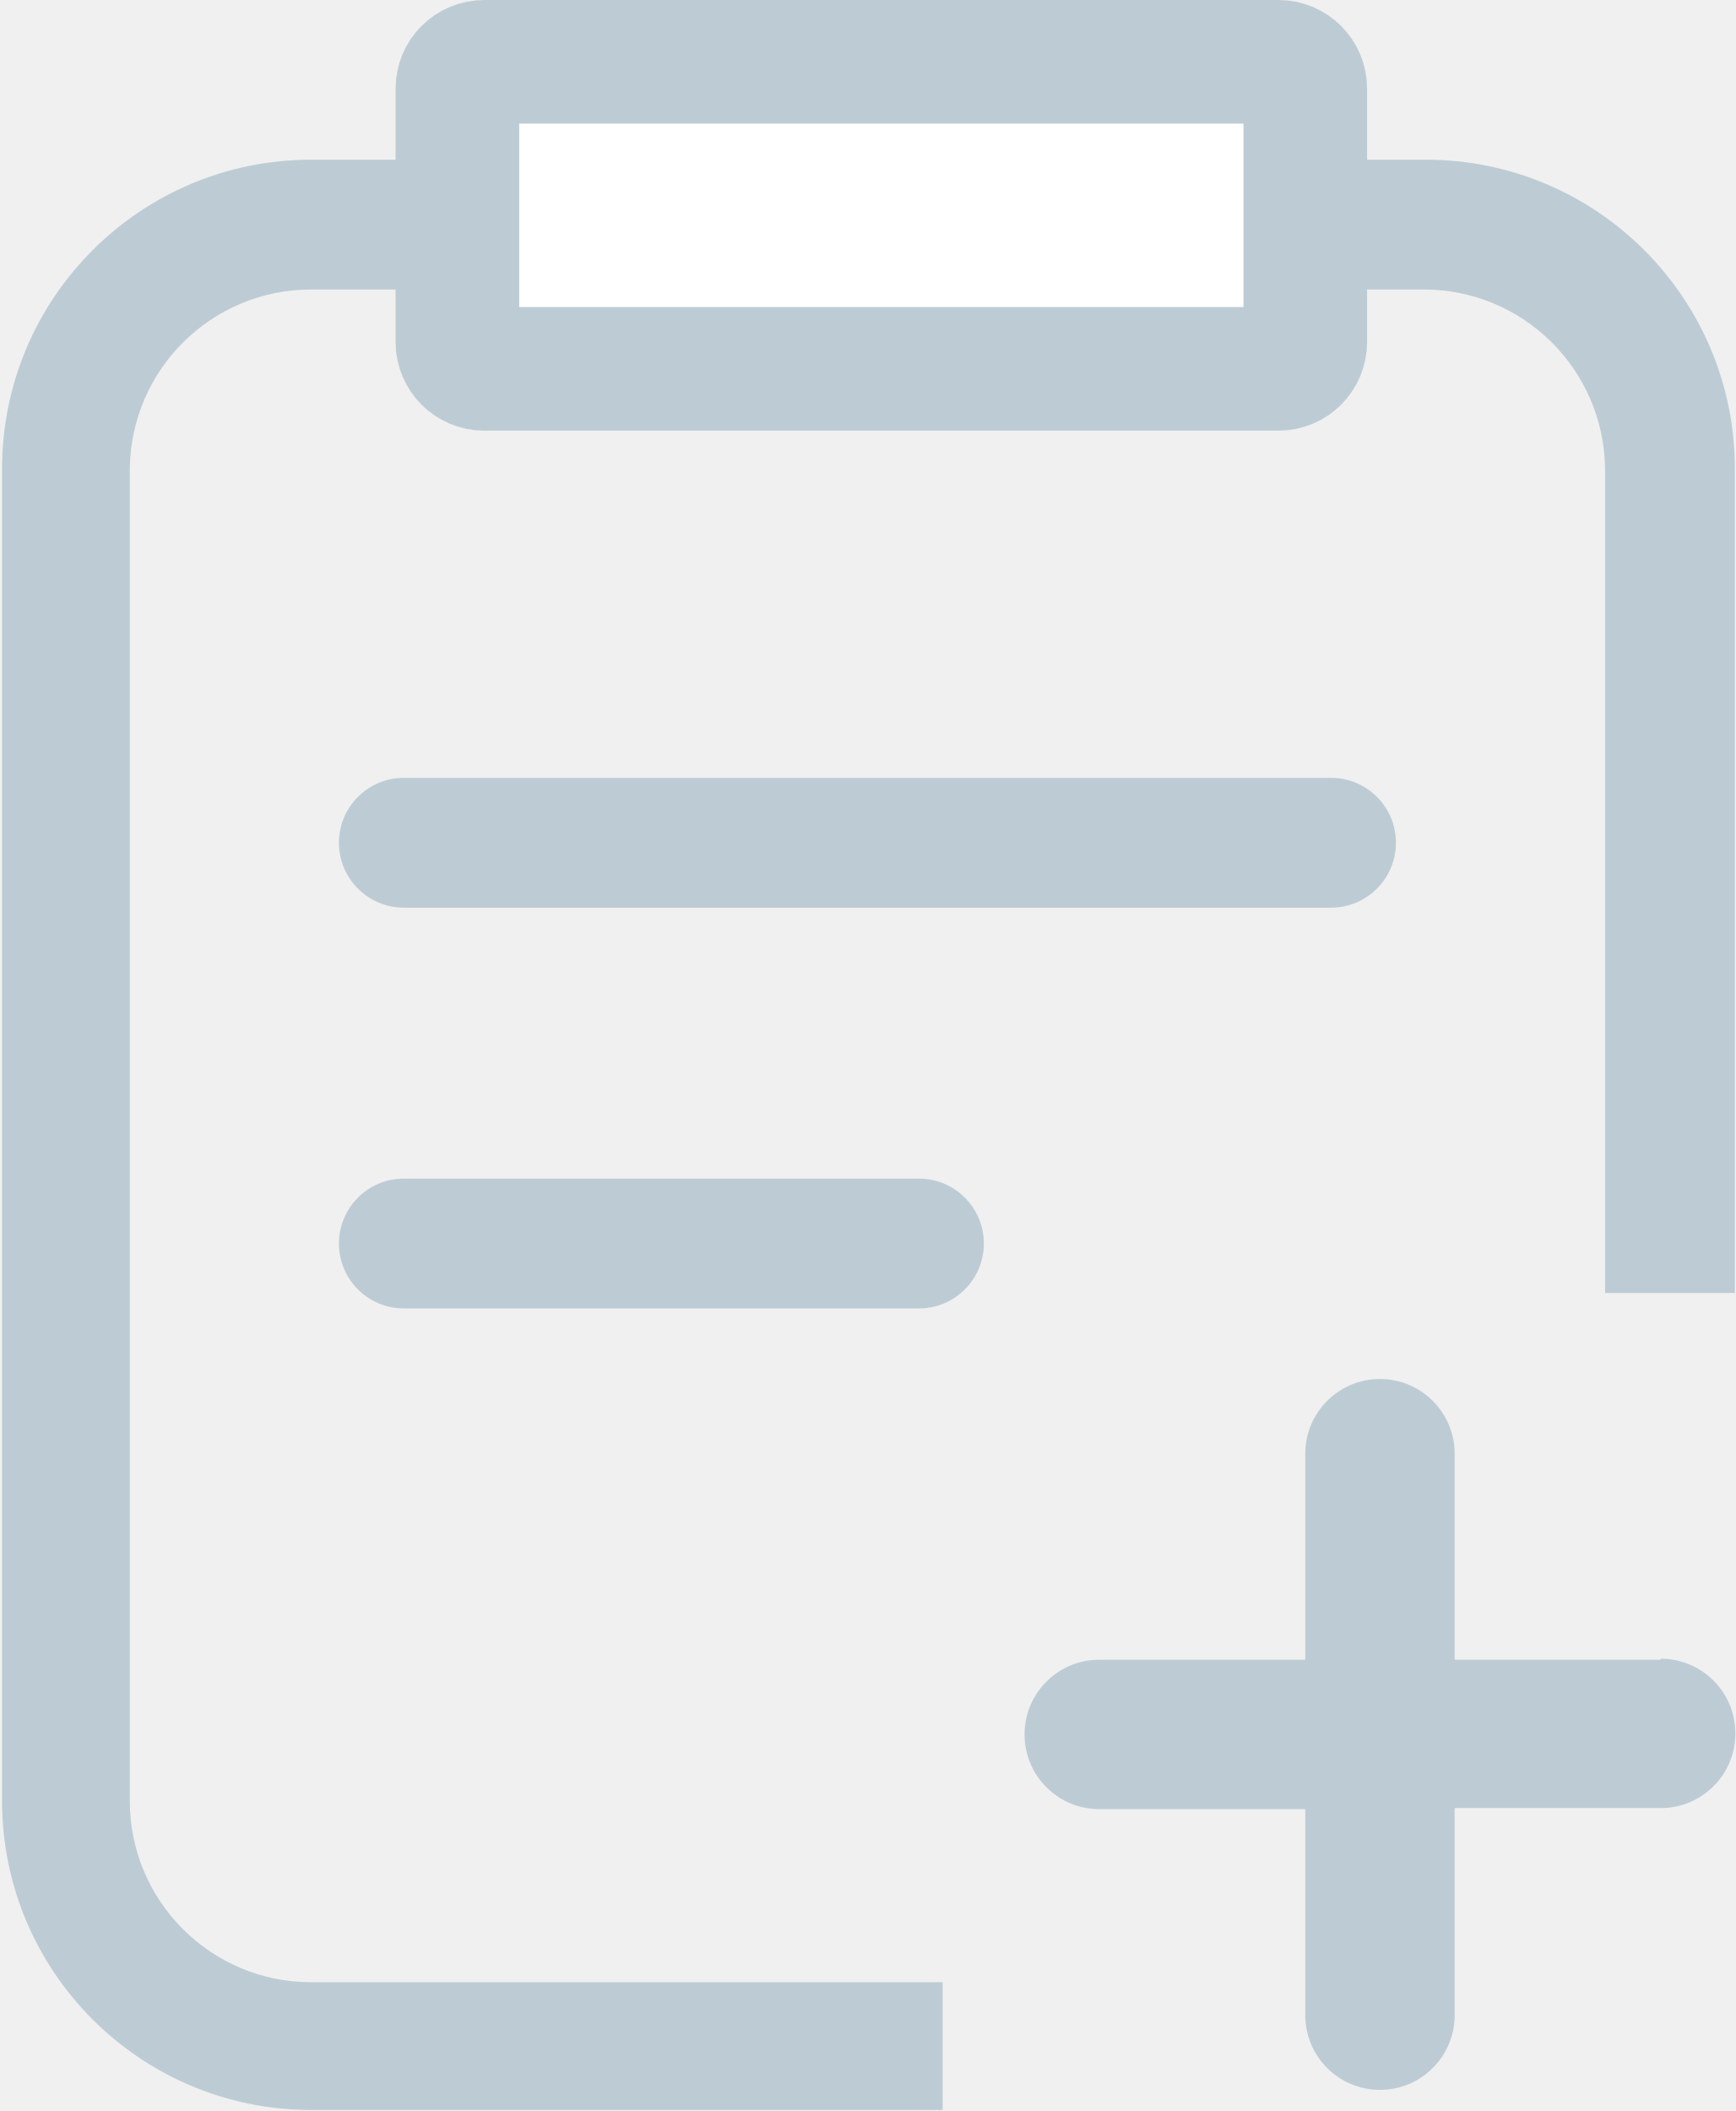
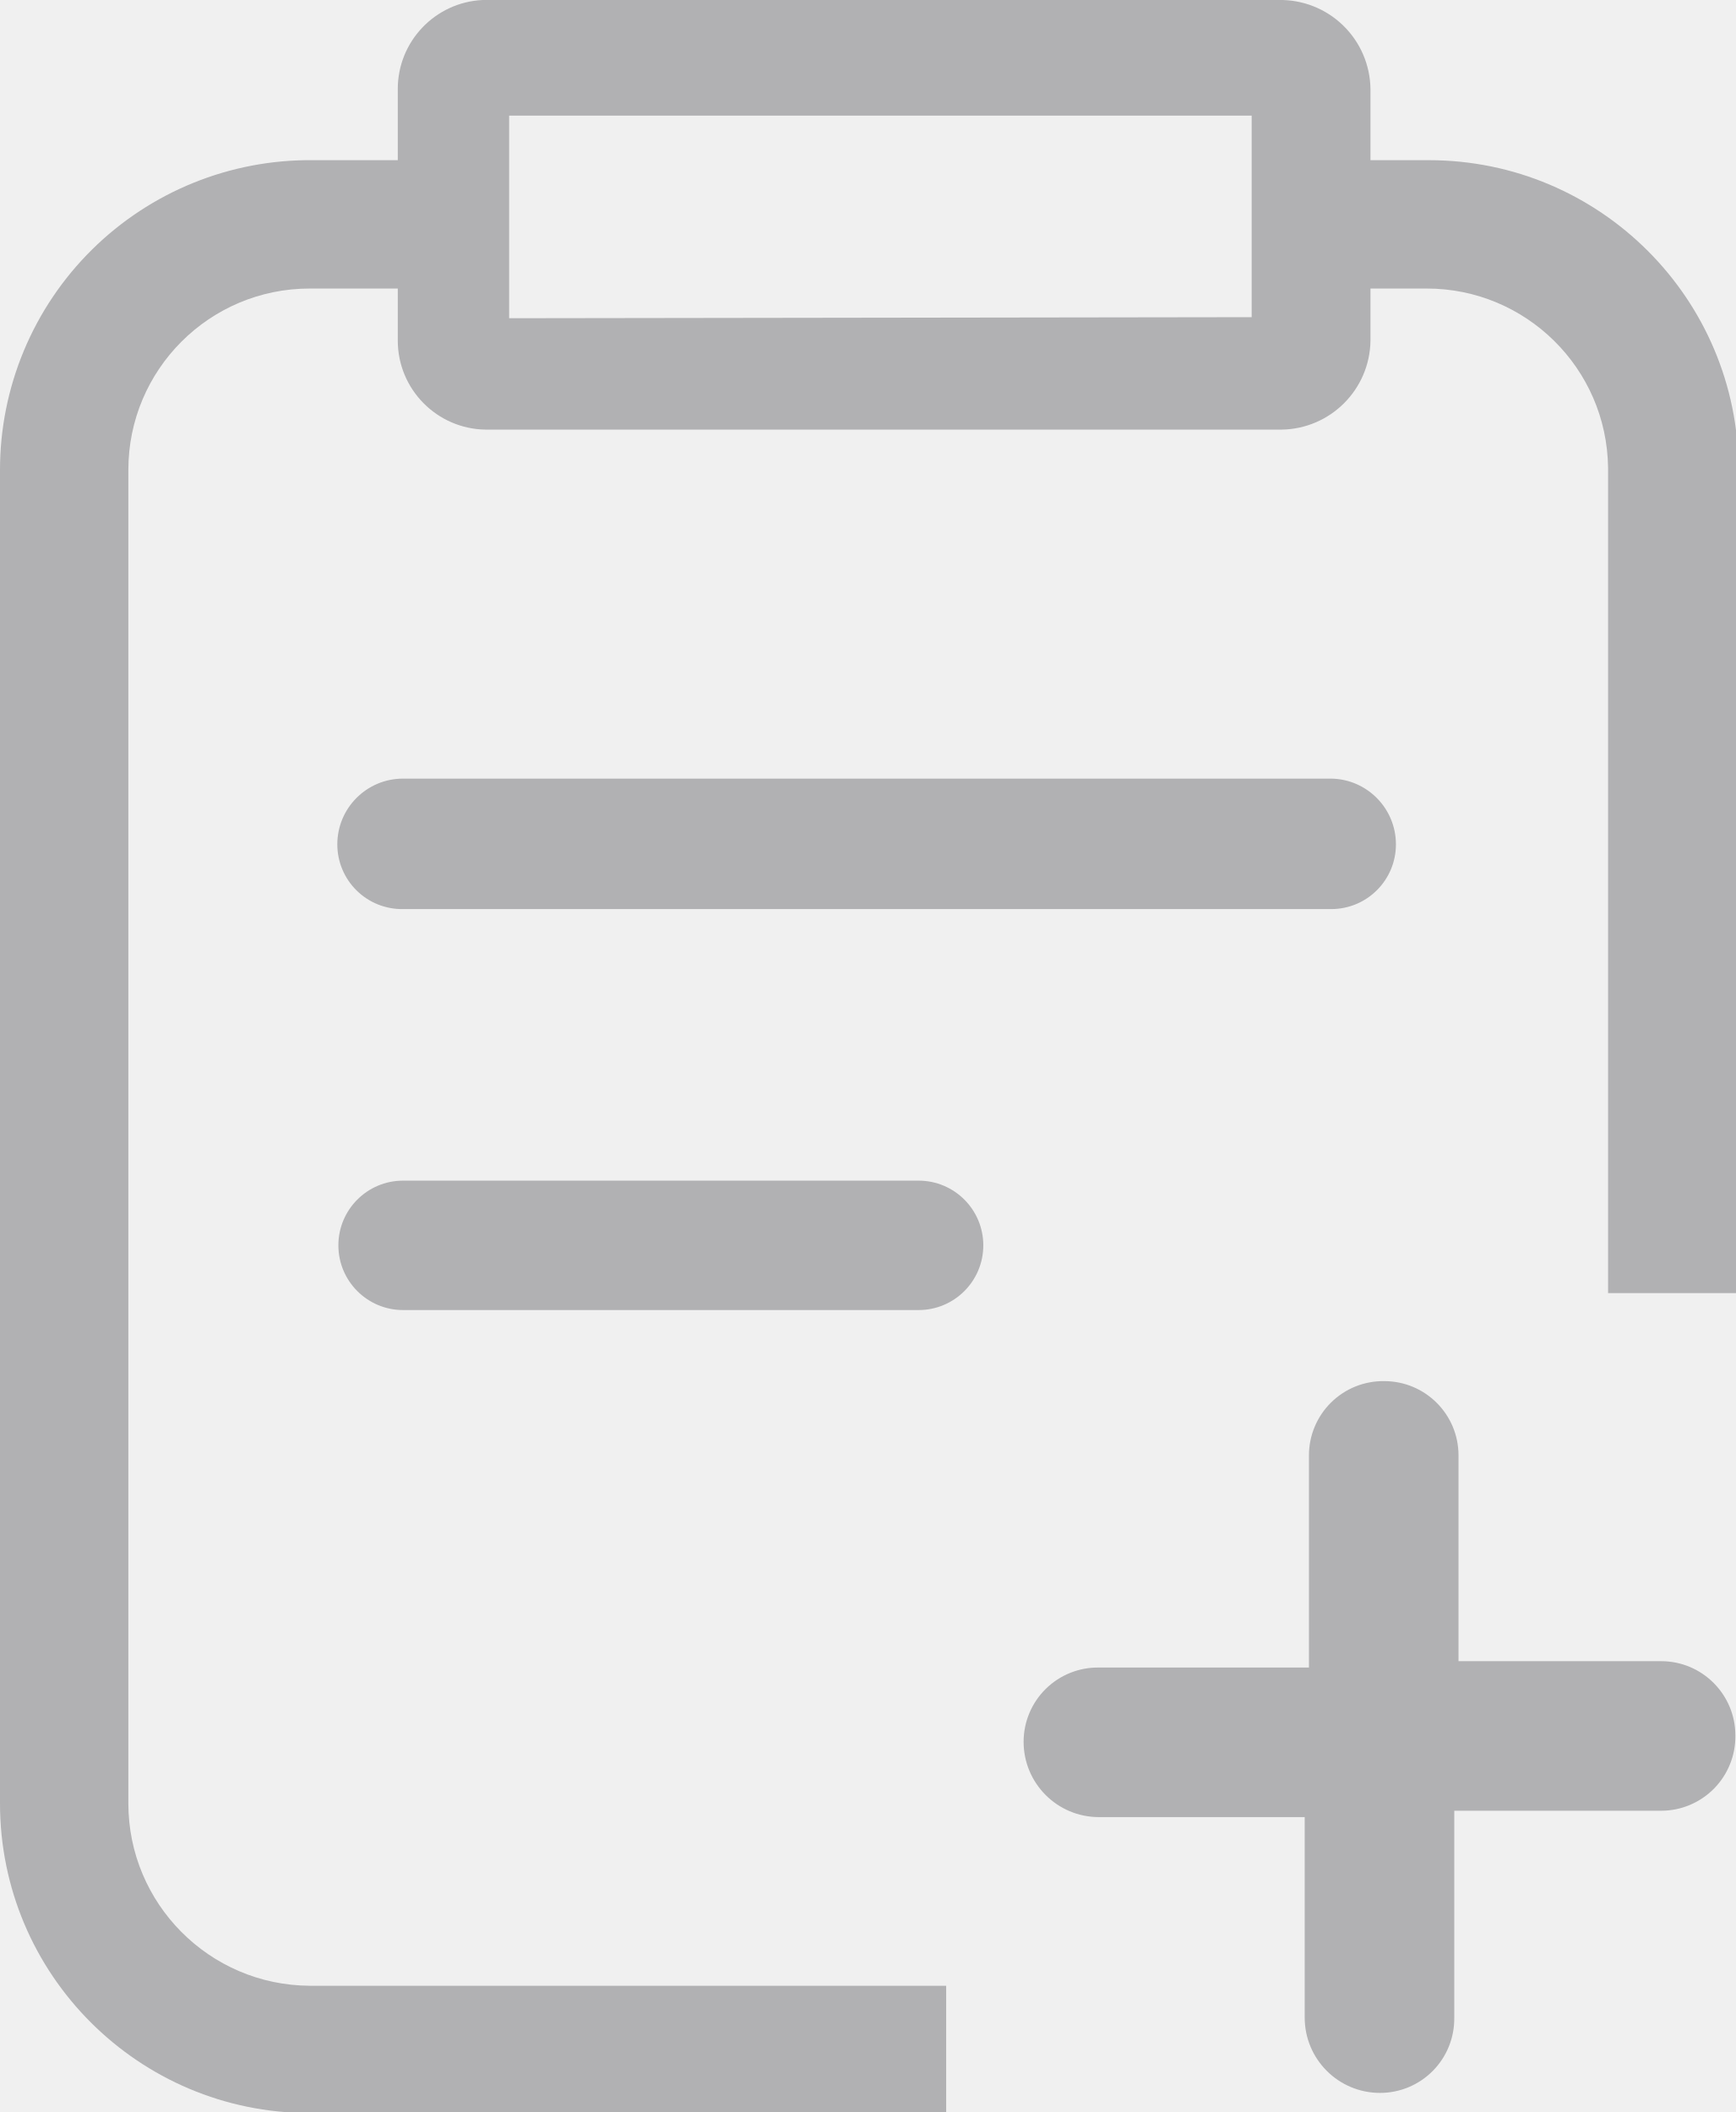
- <svg xmlns="http://www.w3.org/2000/svg" id="Layer_1" data-name="Layer 1" viewBox="0 0 16.85 20.49">
-   <path d="M14,9.26H5A.63.63,0,1,1,5,8H14a.63.63,0,0,1,0,1.26Z" transform="translate(-1.08 -0.45)" fill="#bdccd4" />
-   <path d="M4.1,19.69a1.76,1.76,0,0,1-1.76-1.76V5A1.76,1.76,0,0,1,4.1,3.26H14.9A1.76,1.76,0,0,1,16.66,5v8h1.26V5a3,3,0,0,0-3-3H4.1a3,3,0,0,0-3,3V17.93a3,3,0,0,0,3,3h6.13V19.69Z" transform="translate(-1.08 -0.45)" fill="#bdccd4" />
-   <path d="M10,13.15H5a.63.63,0,0,1,0-1.26H10a.63.63,0,0,1,0,1.26Z" transform="translate(-1.08 -0.45)" fill="#bdccd4" />
-   <path d="M17.2,16.56h-2v-2a.72.72,0,0,0-1.45,0v2h-2a.72.72,0,0,0,0,1.45h2v2a.72.72,0,1,0,1.45,0V18h2a.72.72,0,0,0,0-1.45Z" transform="translate(-1.08 -0.45)" fill="#bdccd4" />
-   <rect x="4.44" y="0.6" width="8.23" height="2.98" rx="0.26" ry="0.26" fill="#fff" stroke="#bdccd4" stroke-miterlimit="10" stroke-width="1.2" />
+ <svg xmlns="http://www.w3.org/2000/svg" id="f15a9544-4d85-4101-96a6-13747b3449ea" data-name="Layer 1" viewBox="0 0 16.36 19.91">
+   <path d="M4.05,7.62a.62.62,0,0,0-.62.62.61.61,0,0,0,.62.61H12.8a.61.61,0,0,0,.61-.61.62.62,0,0,0-.61-.62Z" transform="translate(-0.25 -0.28)" fill="#b1b1b3" />
+   <path d="M8.91,11.41H4.05a.61.61,0,1,0,0,1.22H8.91a.61.61,0,0,0,0-1.22Z" transform="translate(-0.25 -0.28)" fill="#b1b1b3" />
+   <path d="M15.91,15.94H14V14a.7.7,0,0,0-.7-.7.7.7,0,0,0-.71.7V16H10.61a.7.7,0,0,0-.71.7.71.71,0,0,0,.71.71h1.94V19.3a.71.71,0,0,0,.71.71.7.7,0,0,0,.7-.71V17.35h1.95a.7.7,0,0,0,.7-.71A.7.7,0,0,0,15.91,15.94Z" transform="translate(-0.25 -0.28)" fill="#b1b1b3" />
+   <path d="M1.46,17.28V4.71A1.71,1.71,0,0,1,3.17,3H4v.49a.84.84,0,0,0,.83.84h7.5a.85.85,0,0,0,.84-.84V3h.53a1.71,1.71,0,0,1,1.71,1.69v7.78h1.23V4.71a2.92,2.92,0,0,0-2.92-2.92h-.55V1.12A.85.85,0,0,0,12.3.28H4.8A.84.84,0,0,0,4,1.12v.67h-.8A2.92,2.92,0,0,0,.25,4.71V17.28A2.92,2.92,0,0,0,3.17,20.2h6V19h-6A1.72,1.72,0,0,1,1.46,17.28Zm3.59-14V1.37h7v1.9Z" transform="translate(-0.25 -0.28)" fill="#b1b1b3" />
</svg>
